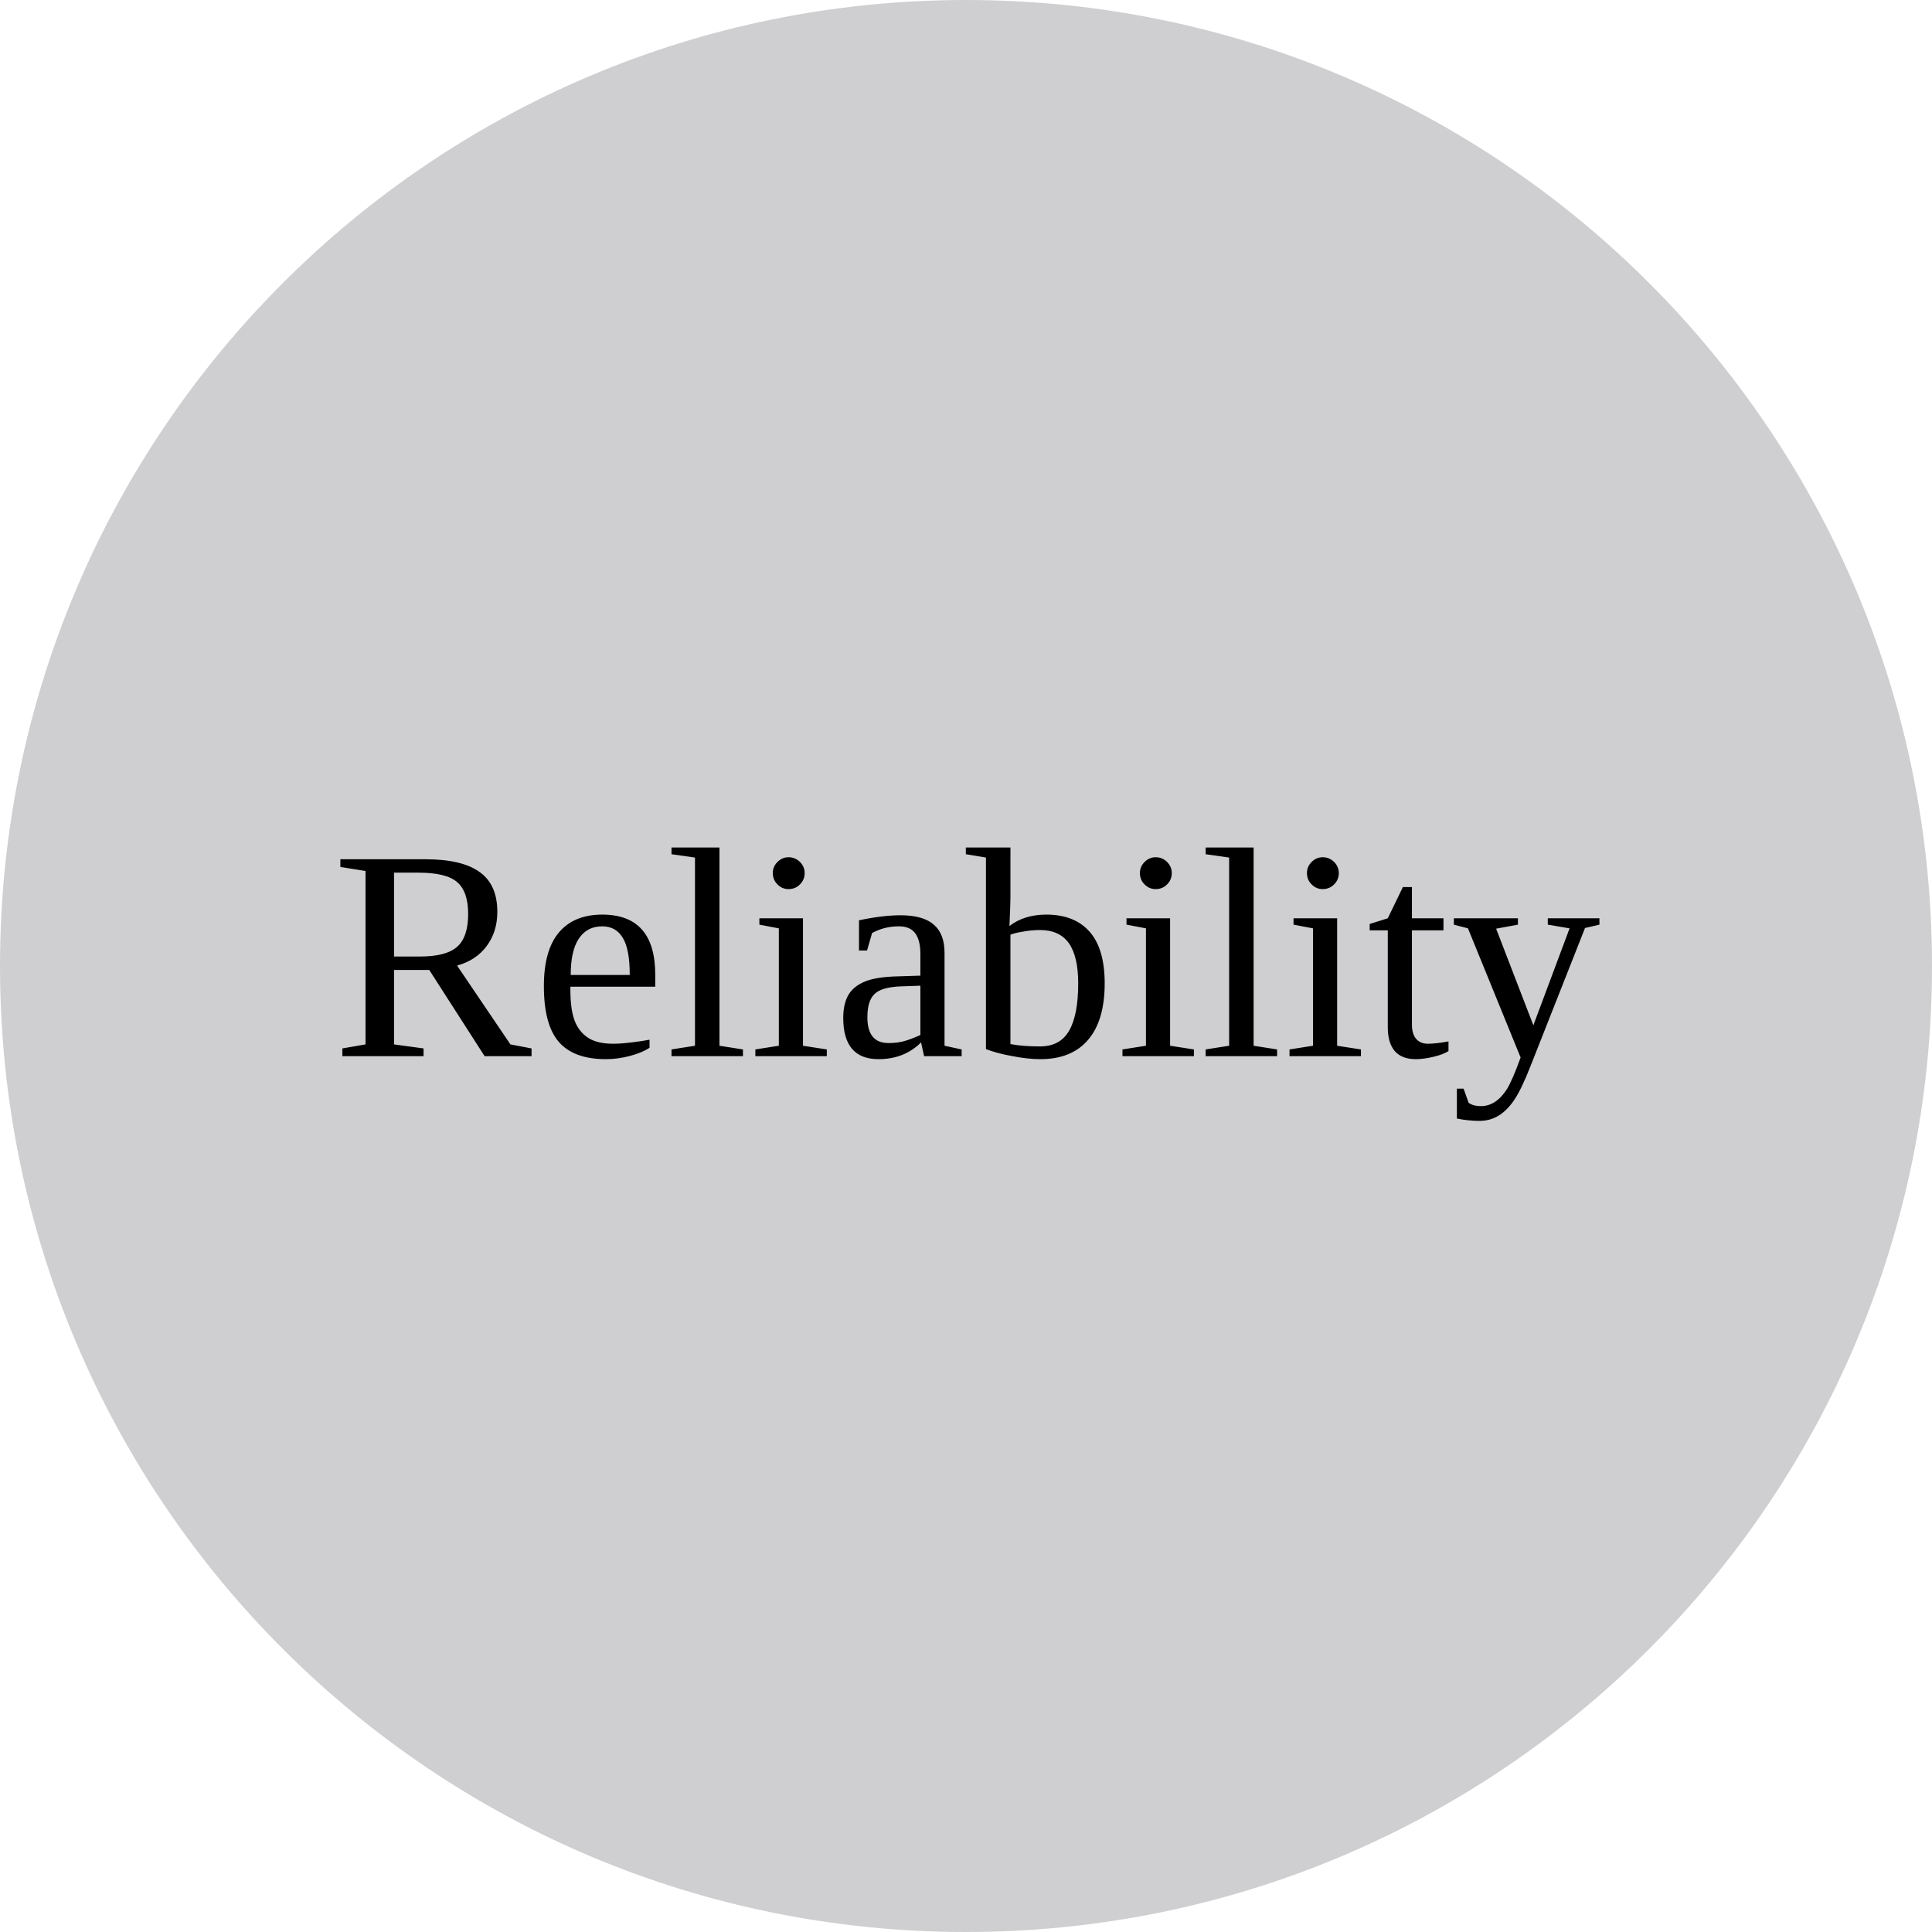
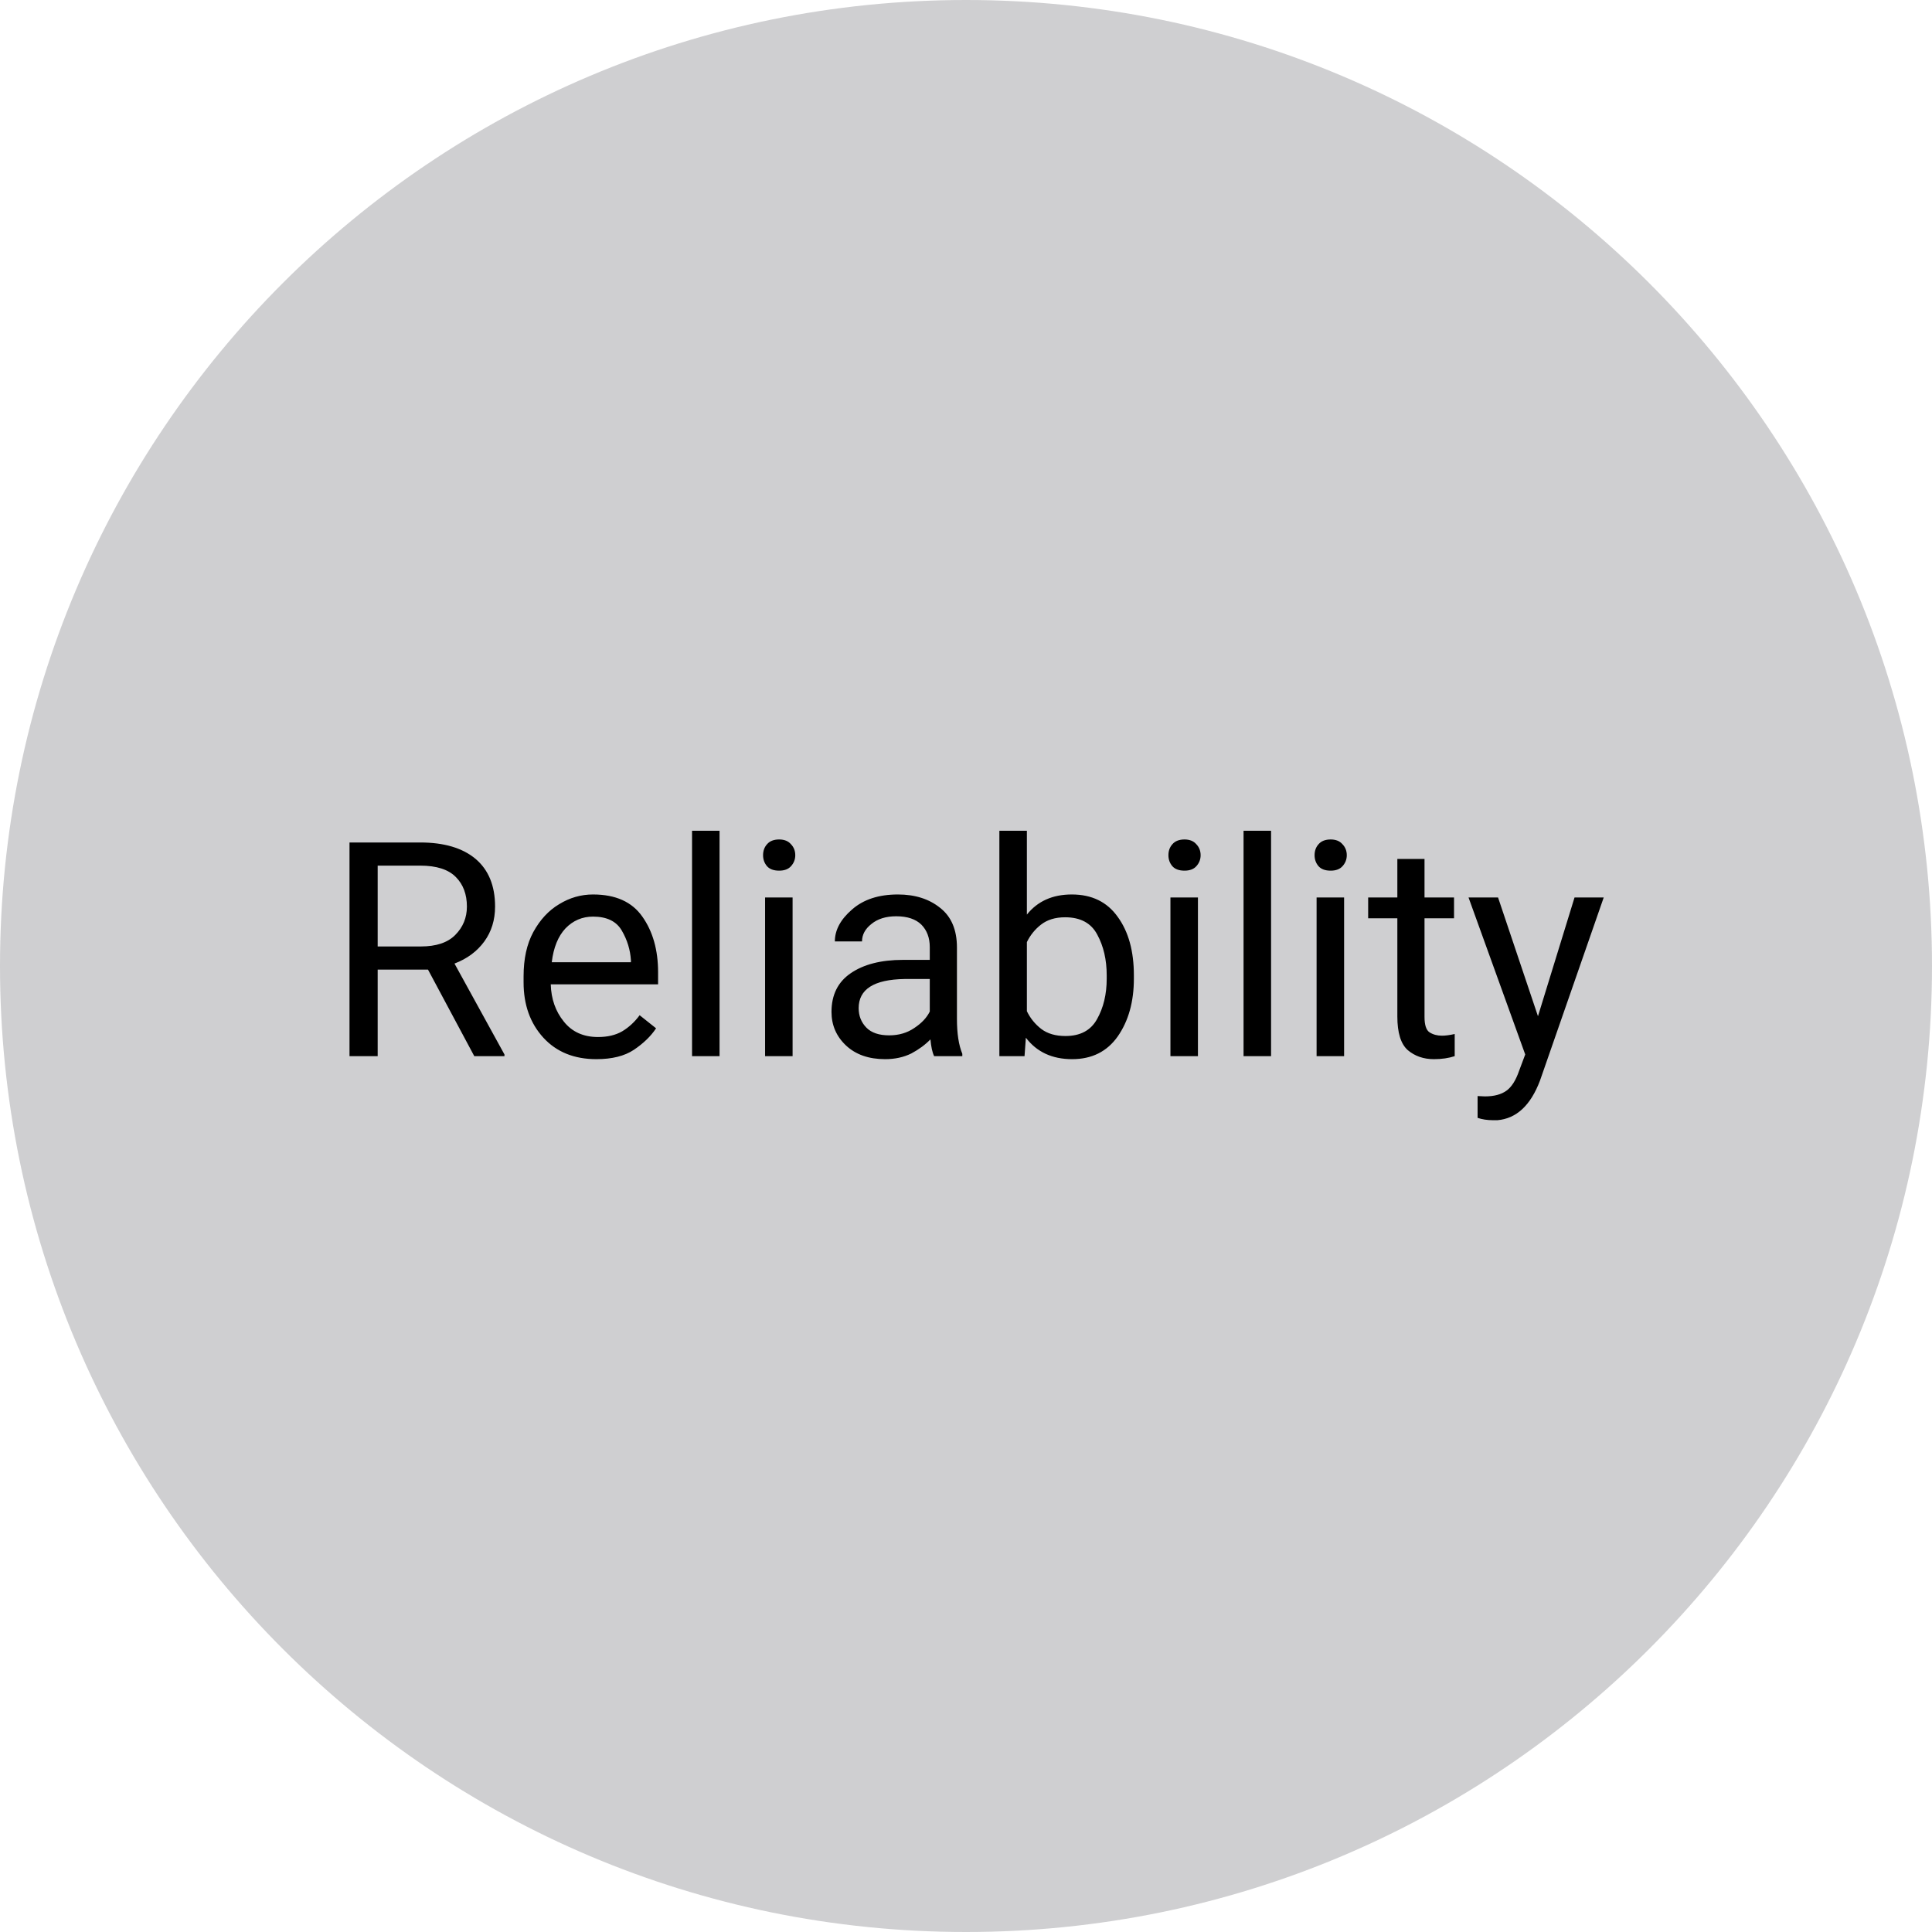
<svg xmlns="http://www.w3.org/2000/svg" width="90px" height="90px" viewBox="0 0 90 90" version="1.1">
  <defs />
  <g id="Page-1" stroke="none" stroke-width="1" fill="none" fill-rule="evenodd">
    <g id="Preferences" transform="translate(-21, -561)" fill="#CFCFD1">
      <circle id="circle_svg" cx="66" cy="606" r="45" />
    </g>
  </g>
-   <text x="50%" y="50%" text-anchor="middle" dy="0.3em" font-size="14" font-family="Roboto-Regular.54a91b06.ttf" fill="#000000">Reliability</text>
+   <text x="50%" y="50%" text-anchor="middle" dy="0.3em" font-size="14" font-family="Roboto" fill="#000000">Reliability</text>
</svg>
